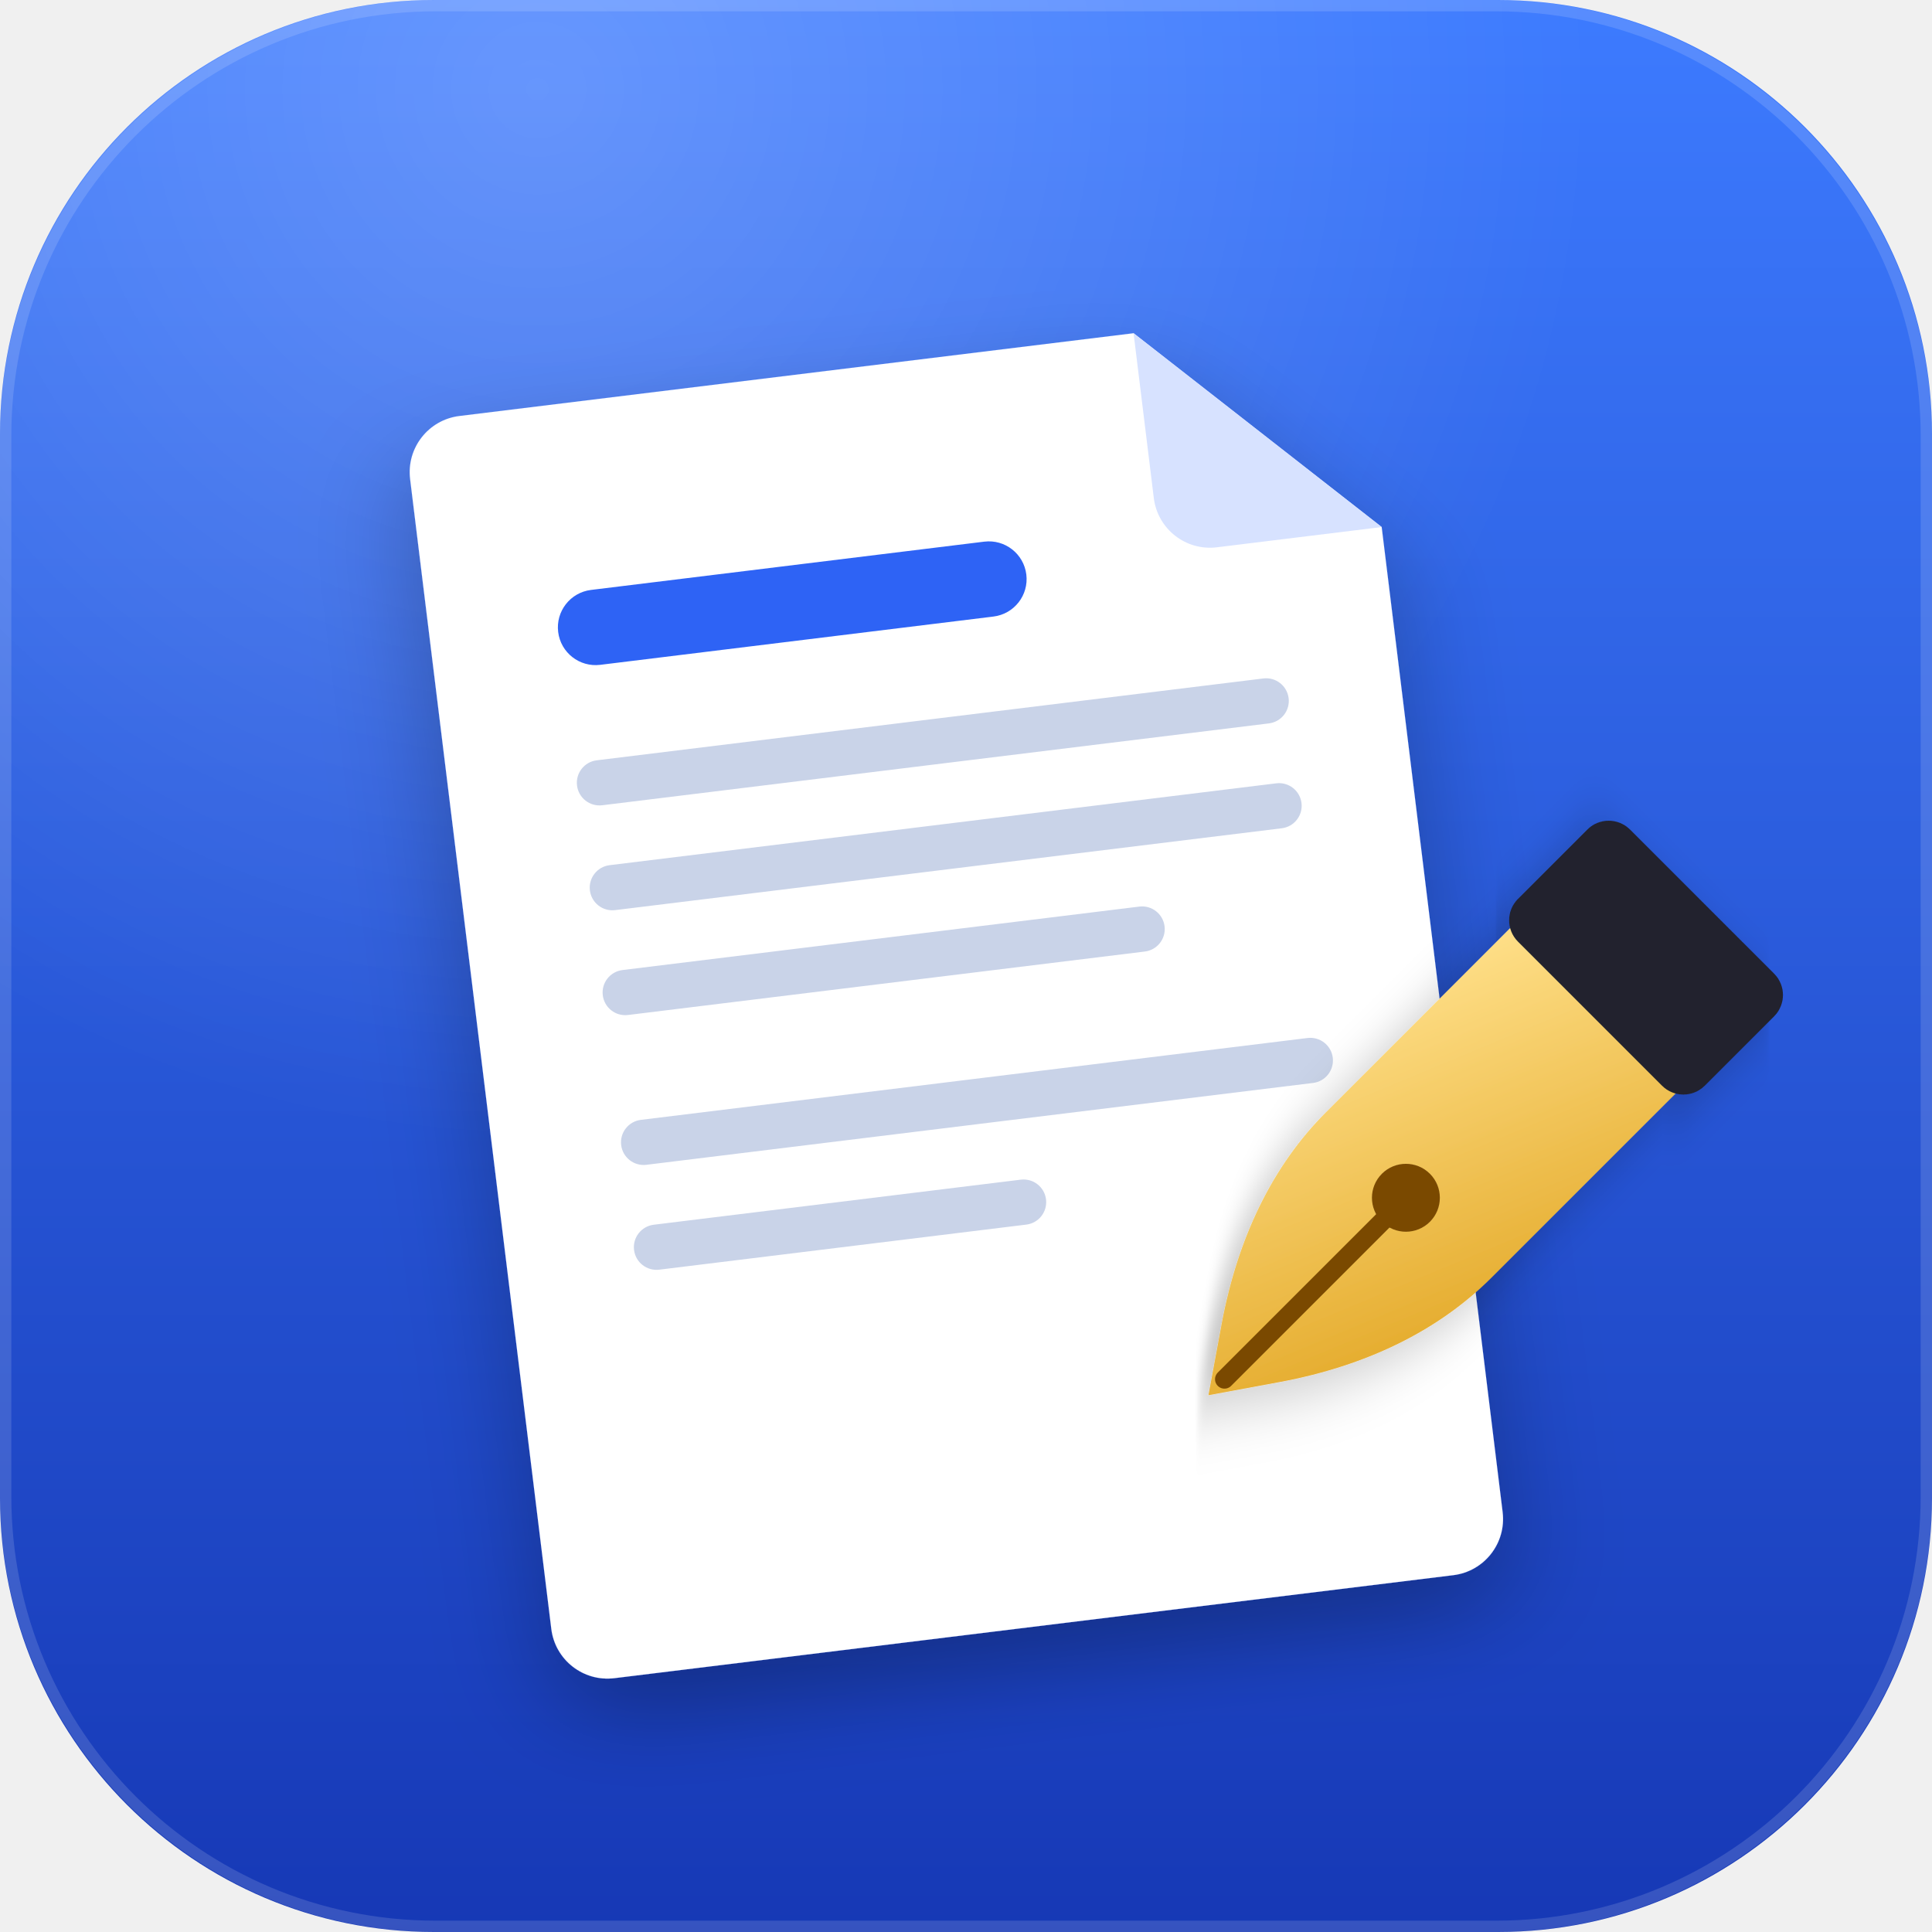
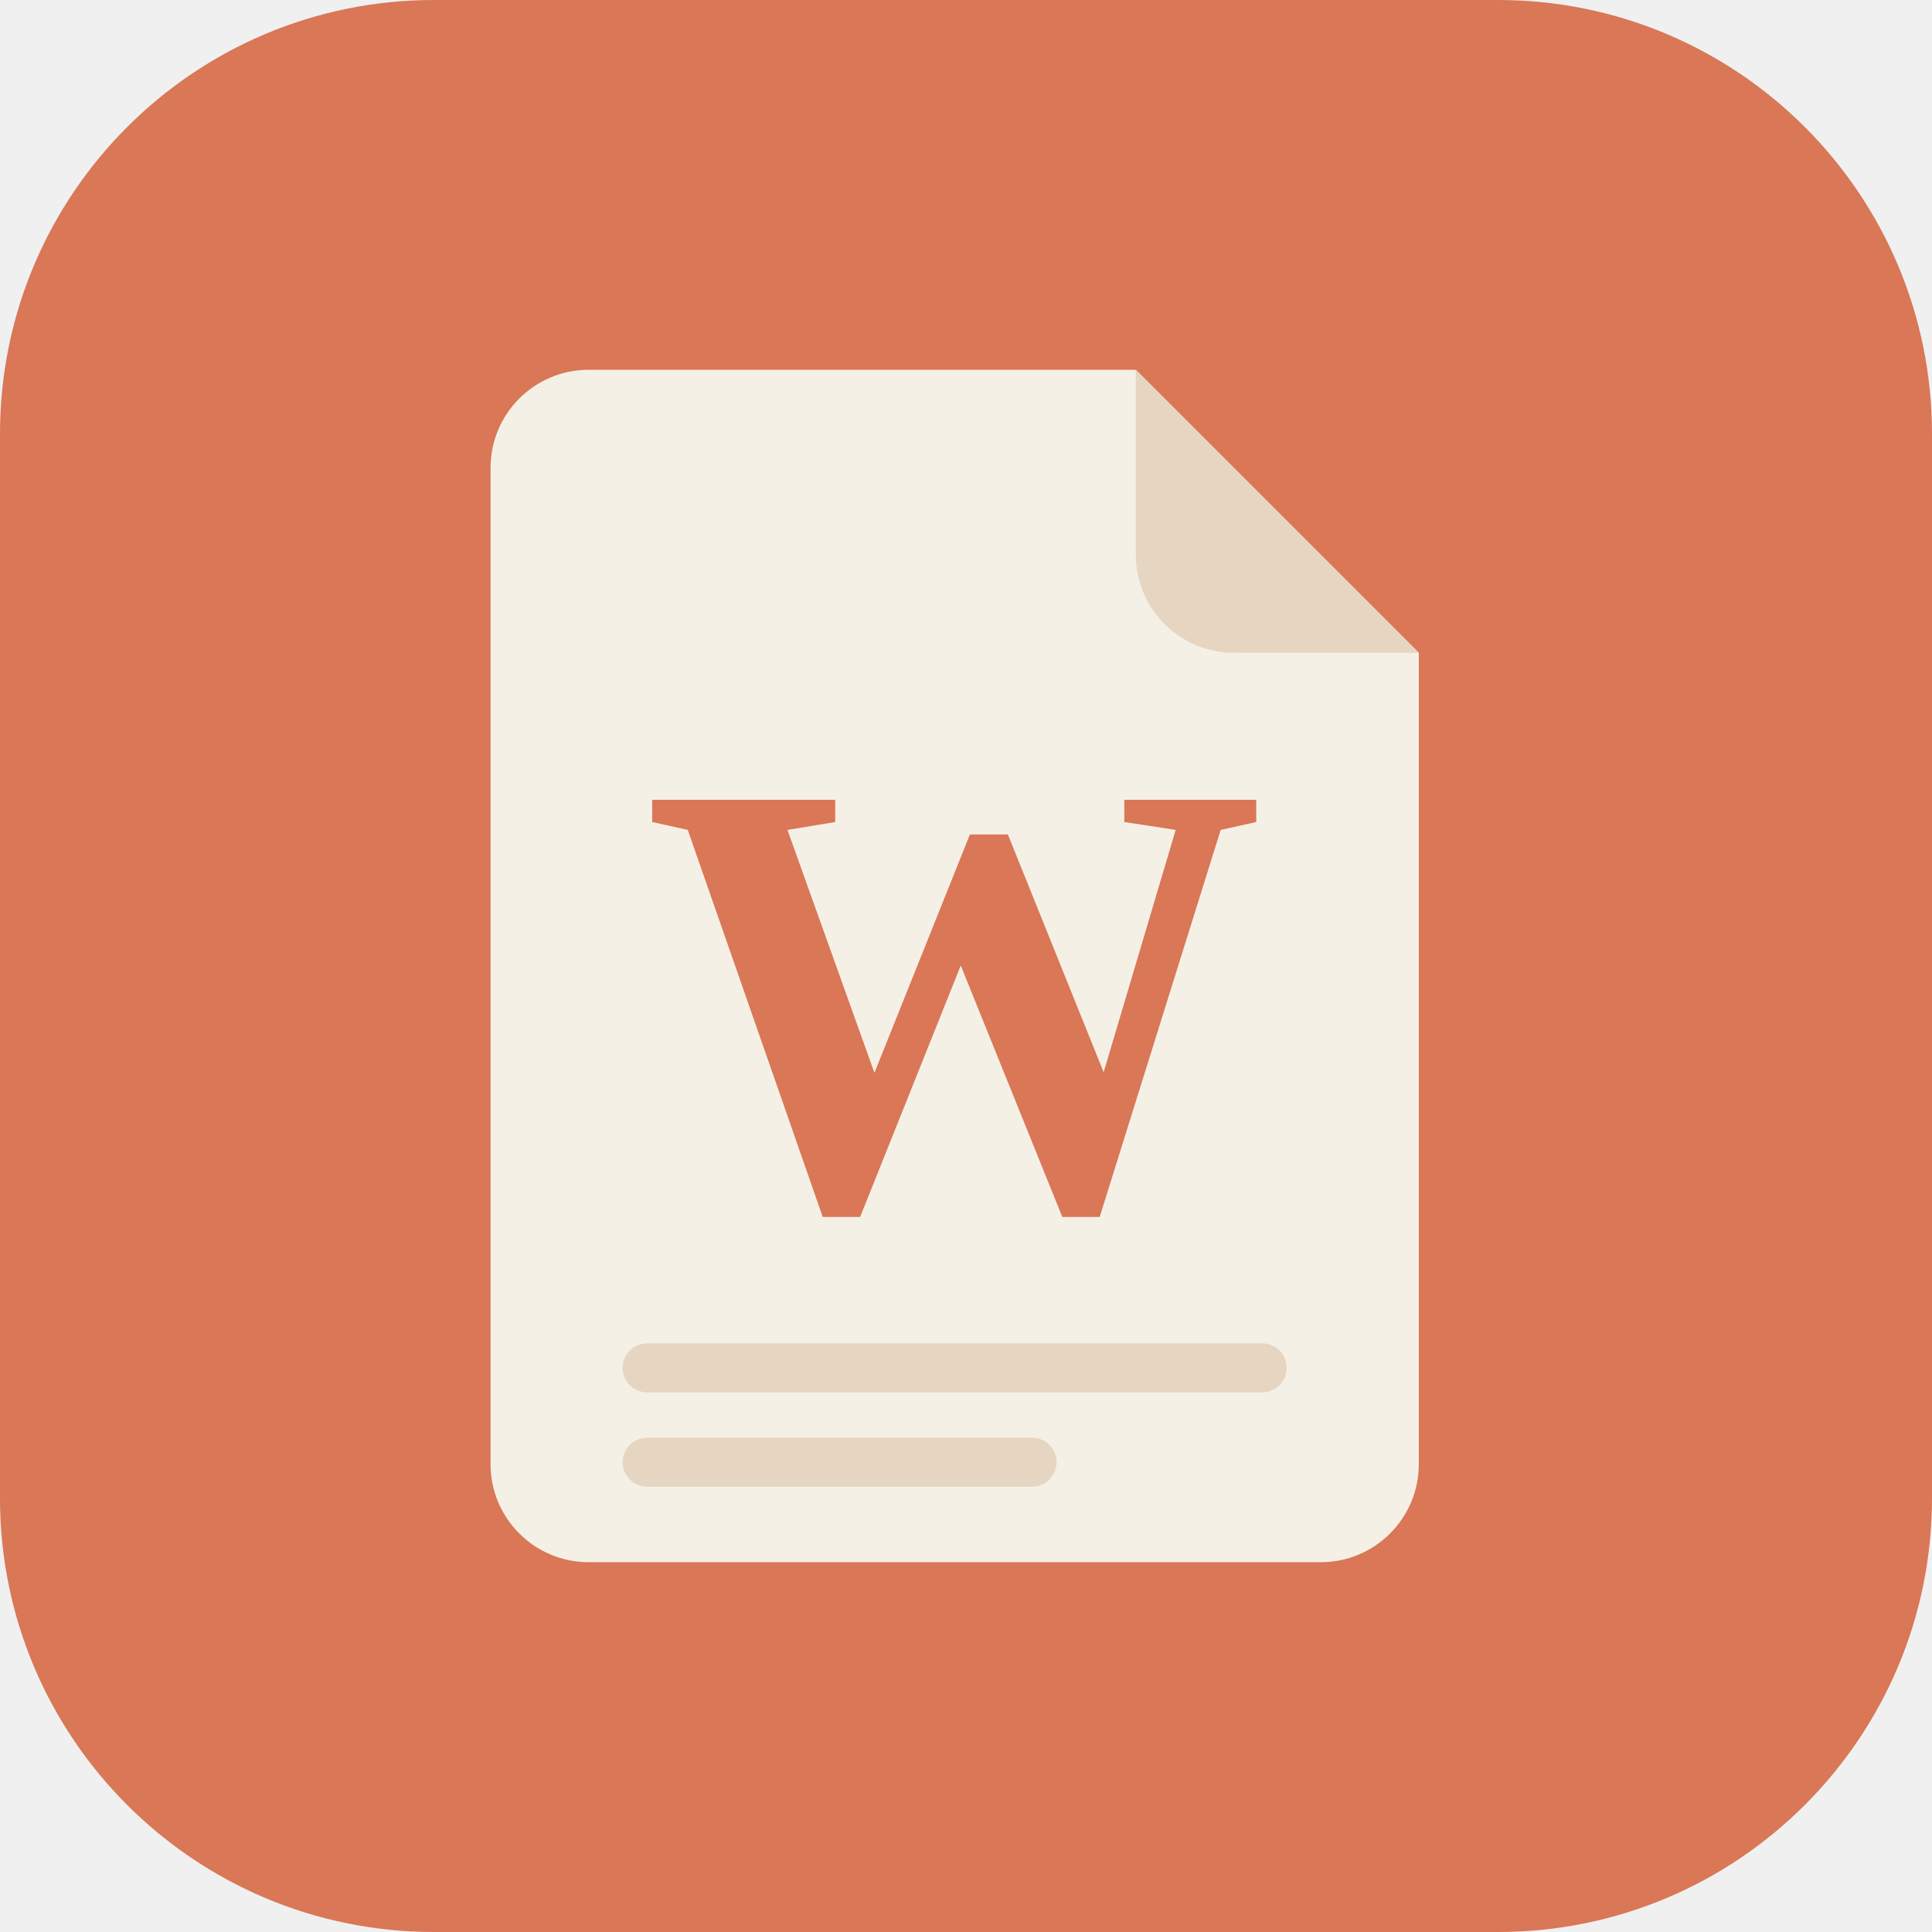
<svg xmlns="http://www.w3.org/2000/svg" viewBox="0 0 1024 1024">
-   <defs>
-     <linearGradient id="document-editor-bg" x1="0" y1="0" x2="0" y2="1">
-       <stop offset="0" stop-color="#3D7BFF" />
-       <stop offset="1" stop-color="#1638B5" />
-     </linearGradient>
-     <radialGradient id="document-editor-sh" cx=".28" cy=".05" r=".9">
-       <stop offset="0" stop-color="#fff" stop-opacity="0.22" />
-       <stop offset=".6" stop-color="#fff" stop-opacity="0" />
-     </radialGradient>
-     <filter id="document-editor-ds" x="-20%" y="-20%" width="140%" height="150%">
-       <feDropShadow dx="0" dy="22" stdDeviation="26" flood-color="#000" flood-opacity=".28" />
-     </filter>
-     <filter id="document-editor-ds2" x="-20%" y="-20%" width="140%" height="150%">
-       <feDropShadow dx="0" dy="10" stdDeviation="12" flood-color="#000" flood-opacity=".22" />
-     </filter>
-     <linearGradient id="document-editor-gold" x1="0" y1="0" x2="1" y2="1">
-       <stop offset="0" stop-color="#FFE08A" />
-       <stop offset="1" stop-color="#E0A21C" />
-     </linearGradient>
-   </defs>
-   <rect width="1024" height="1024" rx="230" fill="url(#document-editor-bg)" />
-   <rect width="1024" height="1024" rx="230" fill="url(#document-editor-sh)" />
-   <g filter="url(#document-editor-ds)" transform="rotate(-7 512 520)">
-     <path d="M282 190h360l118 118v526a30 30 0 0 1-30 30H282a30 30 0 0 1-30-30V220a30 30 0 0 1 30-30z" fill="#fff" />
-     <path d="M642 190v88a30 30 0 0 0 30 30h88z" fill="#D7E2FF" />
-     <rect x="320" y="290" width="250" height="40" rx="20" fill="#2F64F5" />
-     <rect x="320" y="380" width="380" height="24" rx="12" fill="#C9D3E8" />
-     <rect x="320" y="436" width="380" height="24" rx="12" fill="#C9D3E8" />
-     <rect x="320" y="492" width="300" height="24" rx="12" fill="#C9D3E8" />
-     <rect x="320" y="572" width="380" height="24" rx="12" fill="#C9D3E8" />
-     <rect x="320" y="628" width="220" height="24" rx="12" fill="#C9D3E8" />
-   </g>
-   <g filter="url(#document-editor-ds2)" transform="translate(690 690) rotate(45)">
-     <path d="M-62-230h124v150c0 40-14 80-40 118L0 70l-22-32c-26-38-40-78-40-118z" fill="url(#document-editor-gold)" />
-     <path d="M0-70v128" stroke="#7A4A06" stroke-width="10" stroke-linecap="round" />
-     <circle cx="0" cy="-78" r="18" fill="#7A4A06" />
-     <rect x="-70" y="-300" width="140" height="84" rx="16" fill="#20242E" />
-   </g>
-   <rect x="3" y="3" width="1018" height="1018" rx="228" fill="none" stroke="#fff" stroke-opacity=".14" stroke-width="6" />
+   <rect width="1024" height="1024" rx="230" fill="#D97757" />
+   <path d="M312 196h290l150 150v430a52 52 0 0 1-52 52H312a52 52 0 0 1-52-52V248a52 52 0 0 1 52-52z" fill="#F5F0E6" />
+   <path d="M602 196l150 150H654a52 52 0 0 1-52-52z" fill="#E6D6C1" />
+   <text x="506" y="640" text-anchor="middle" font-family="Georgia,'Times New Roman',serif" font-weight="700" font-size="330" fill="#D97757">W</text>
+   <rect x="330" y="712" width="352" height="26" rx="13.0" fill="#E6D6C1" />
+   <rect x="330" y="762" width="230" height="26" rx="13.0" fill="#E6D6C1" />
</svg>
